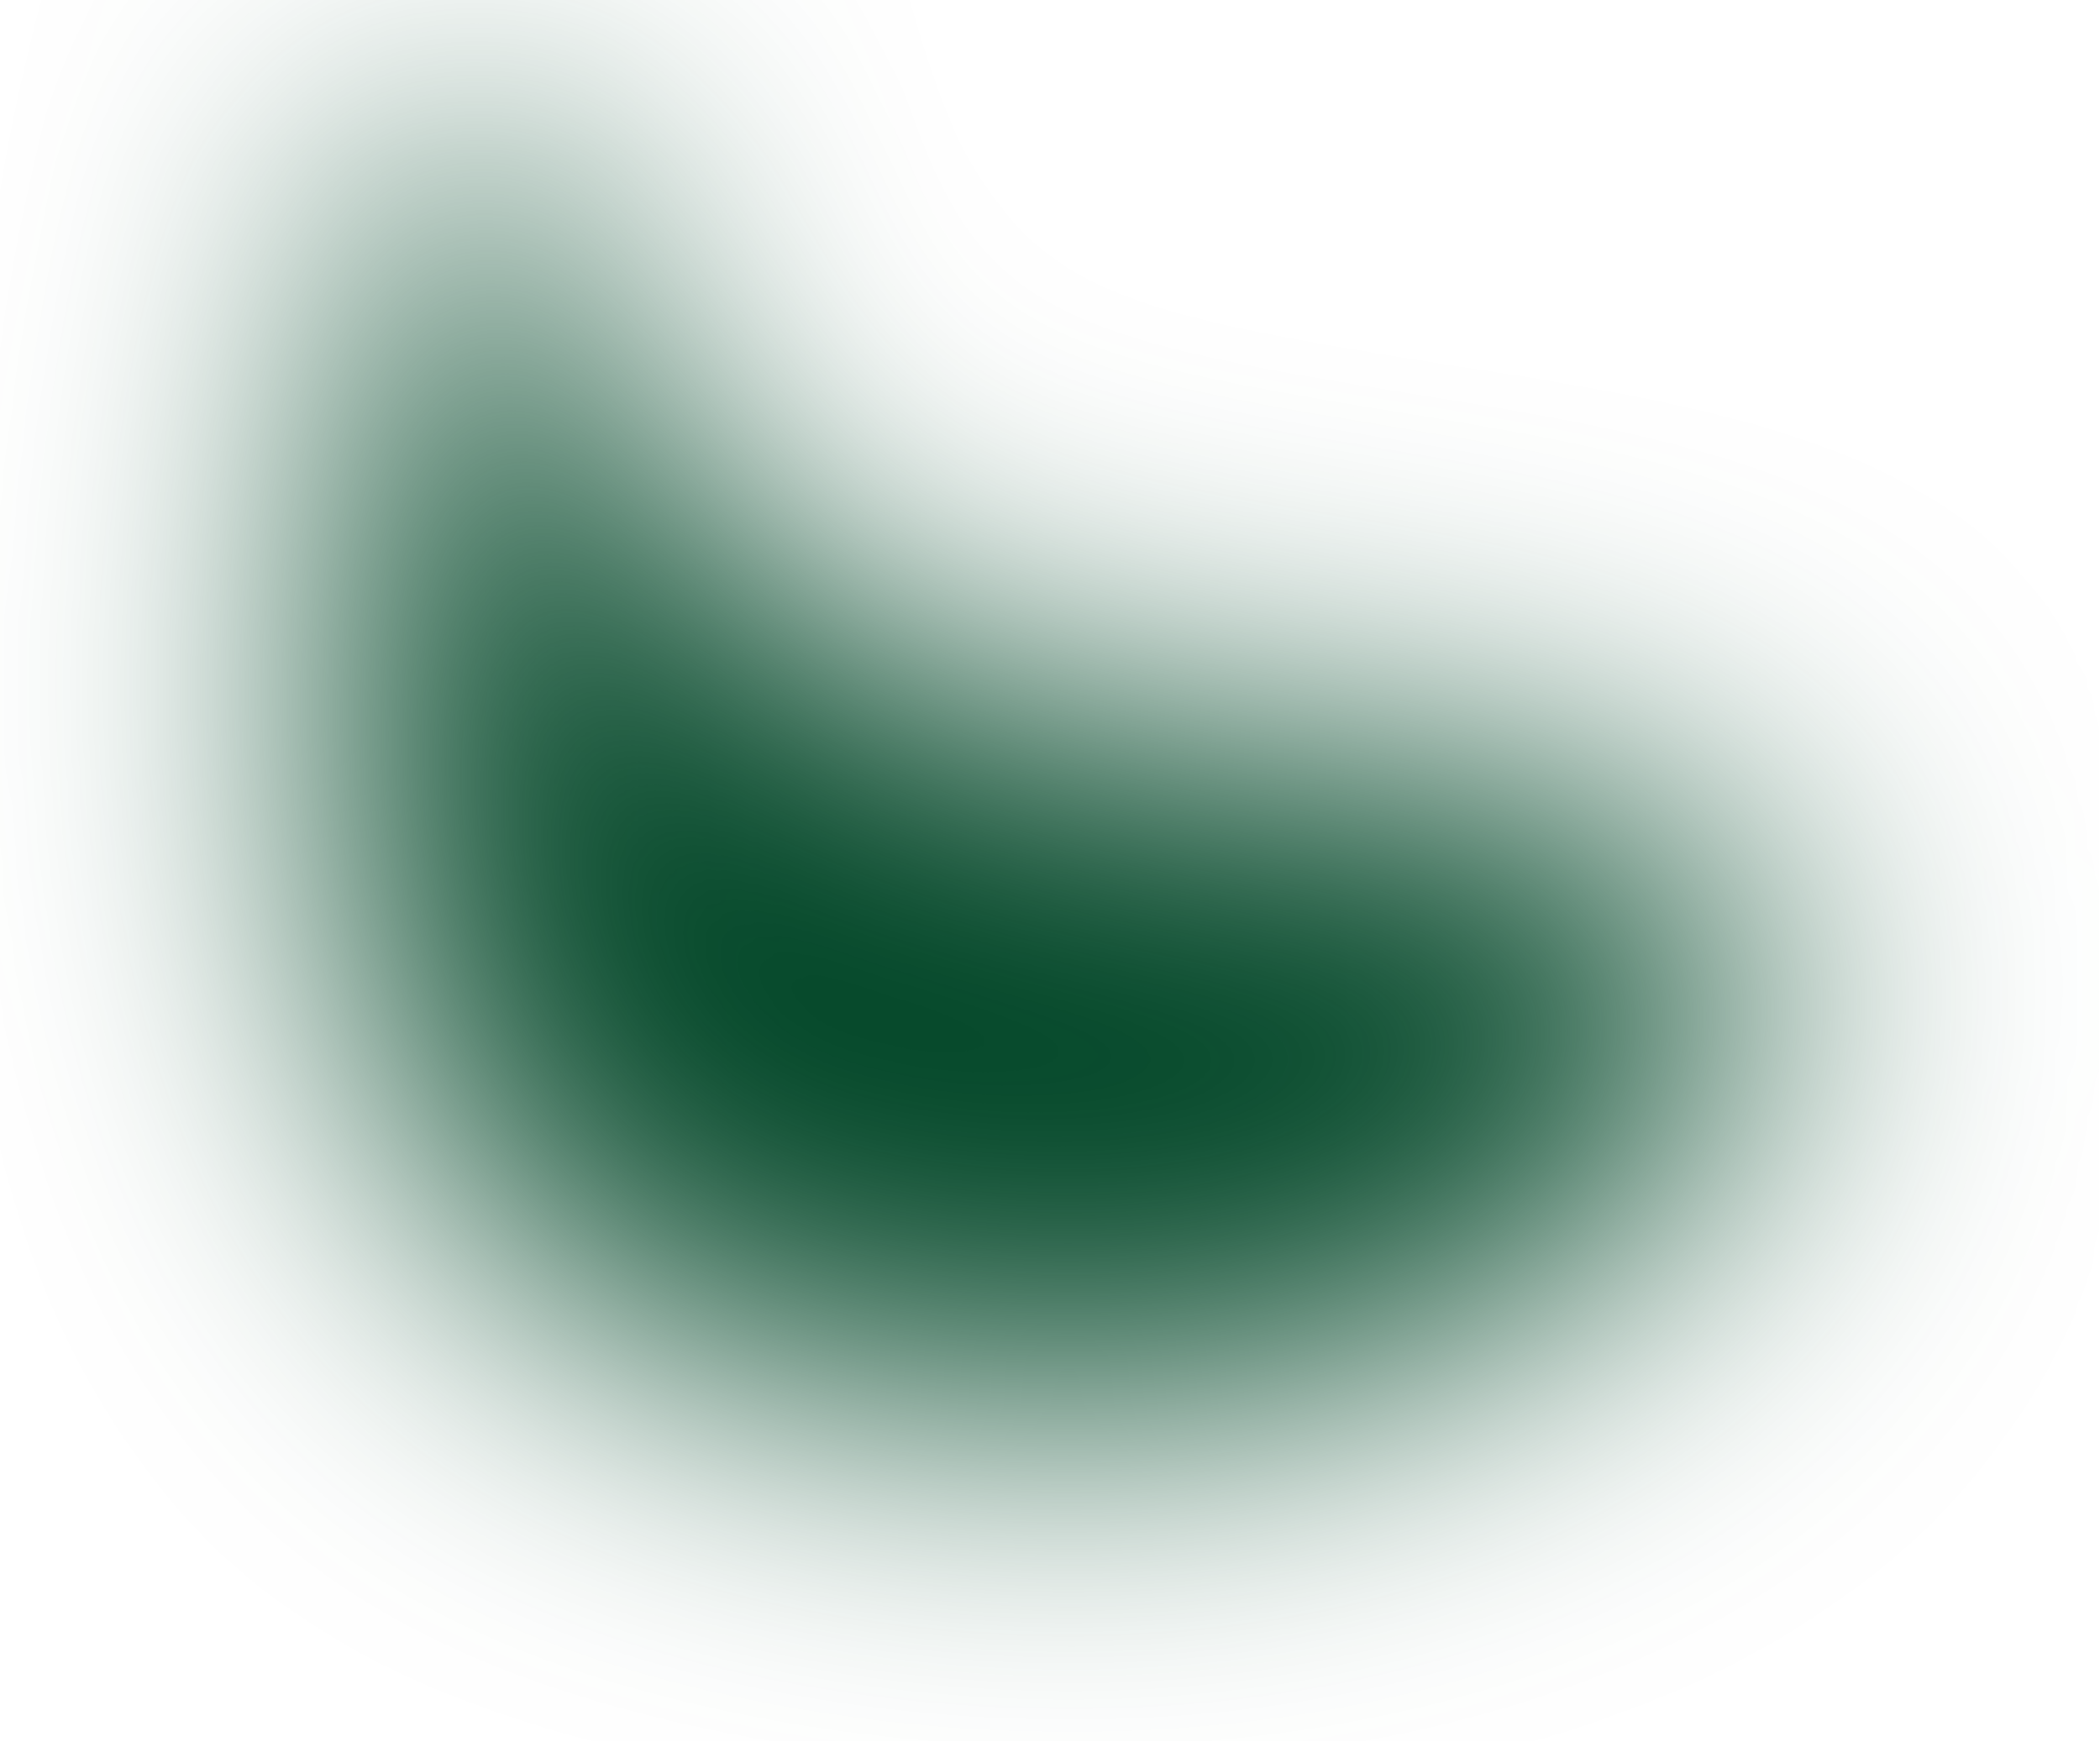
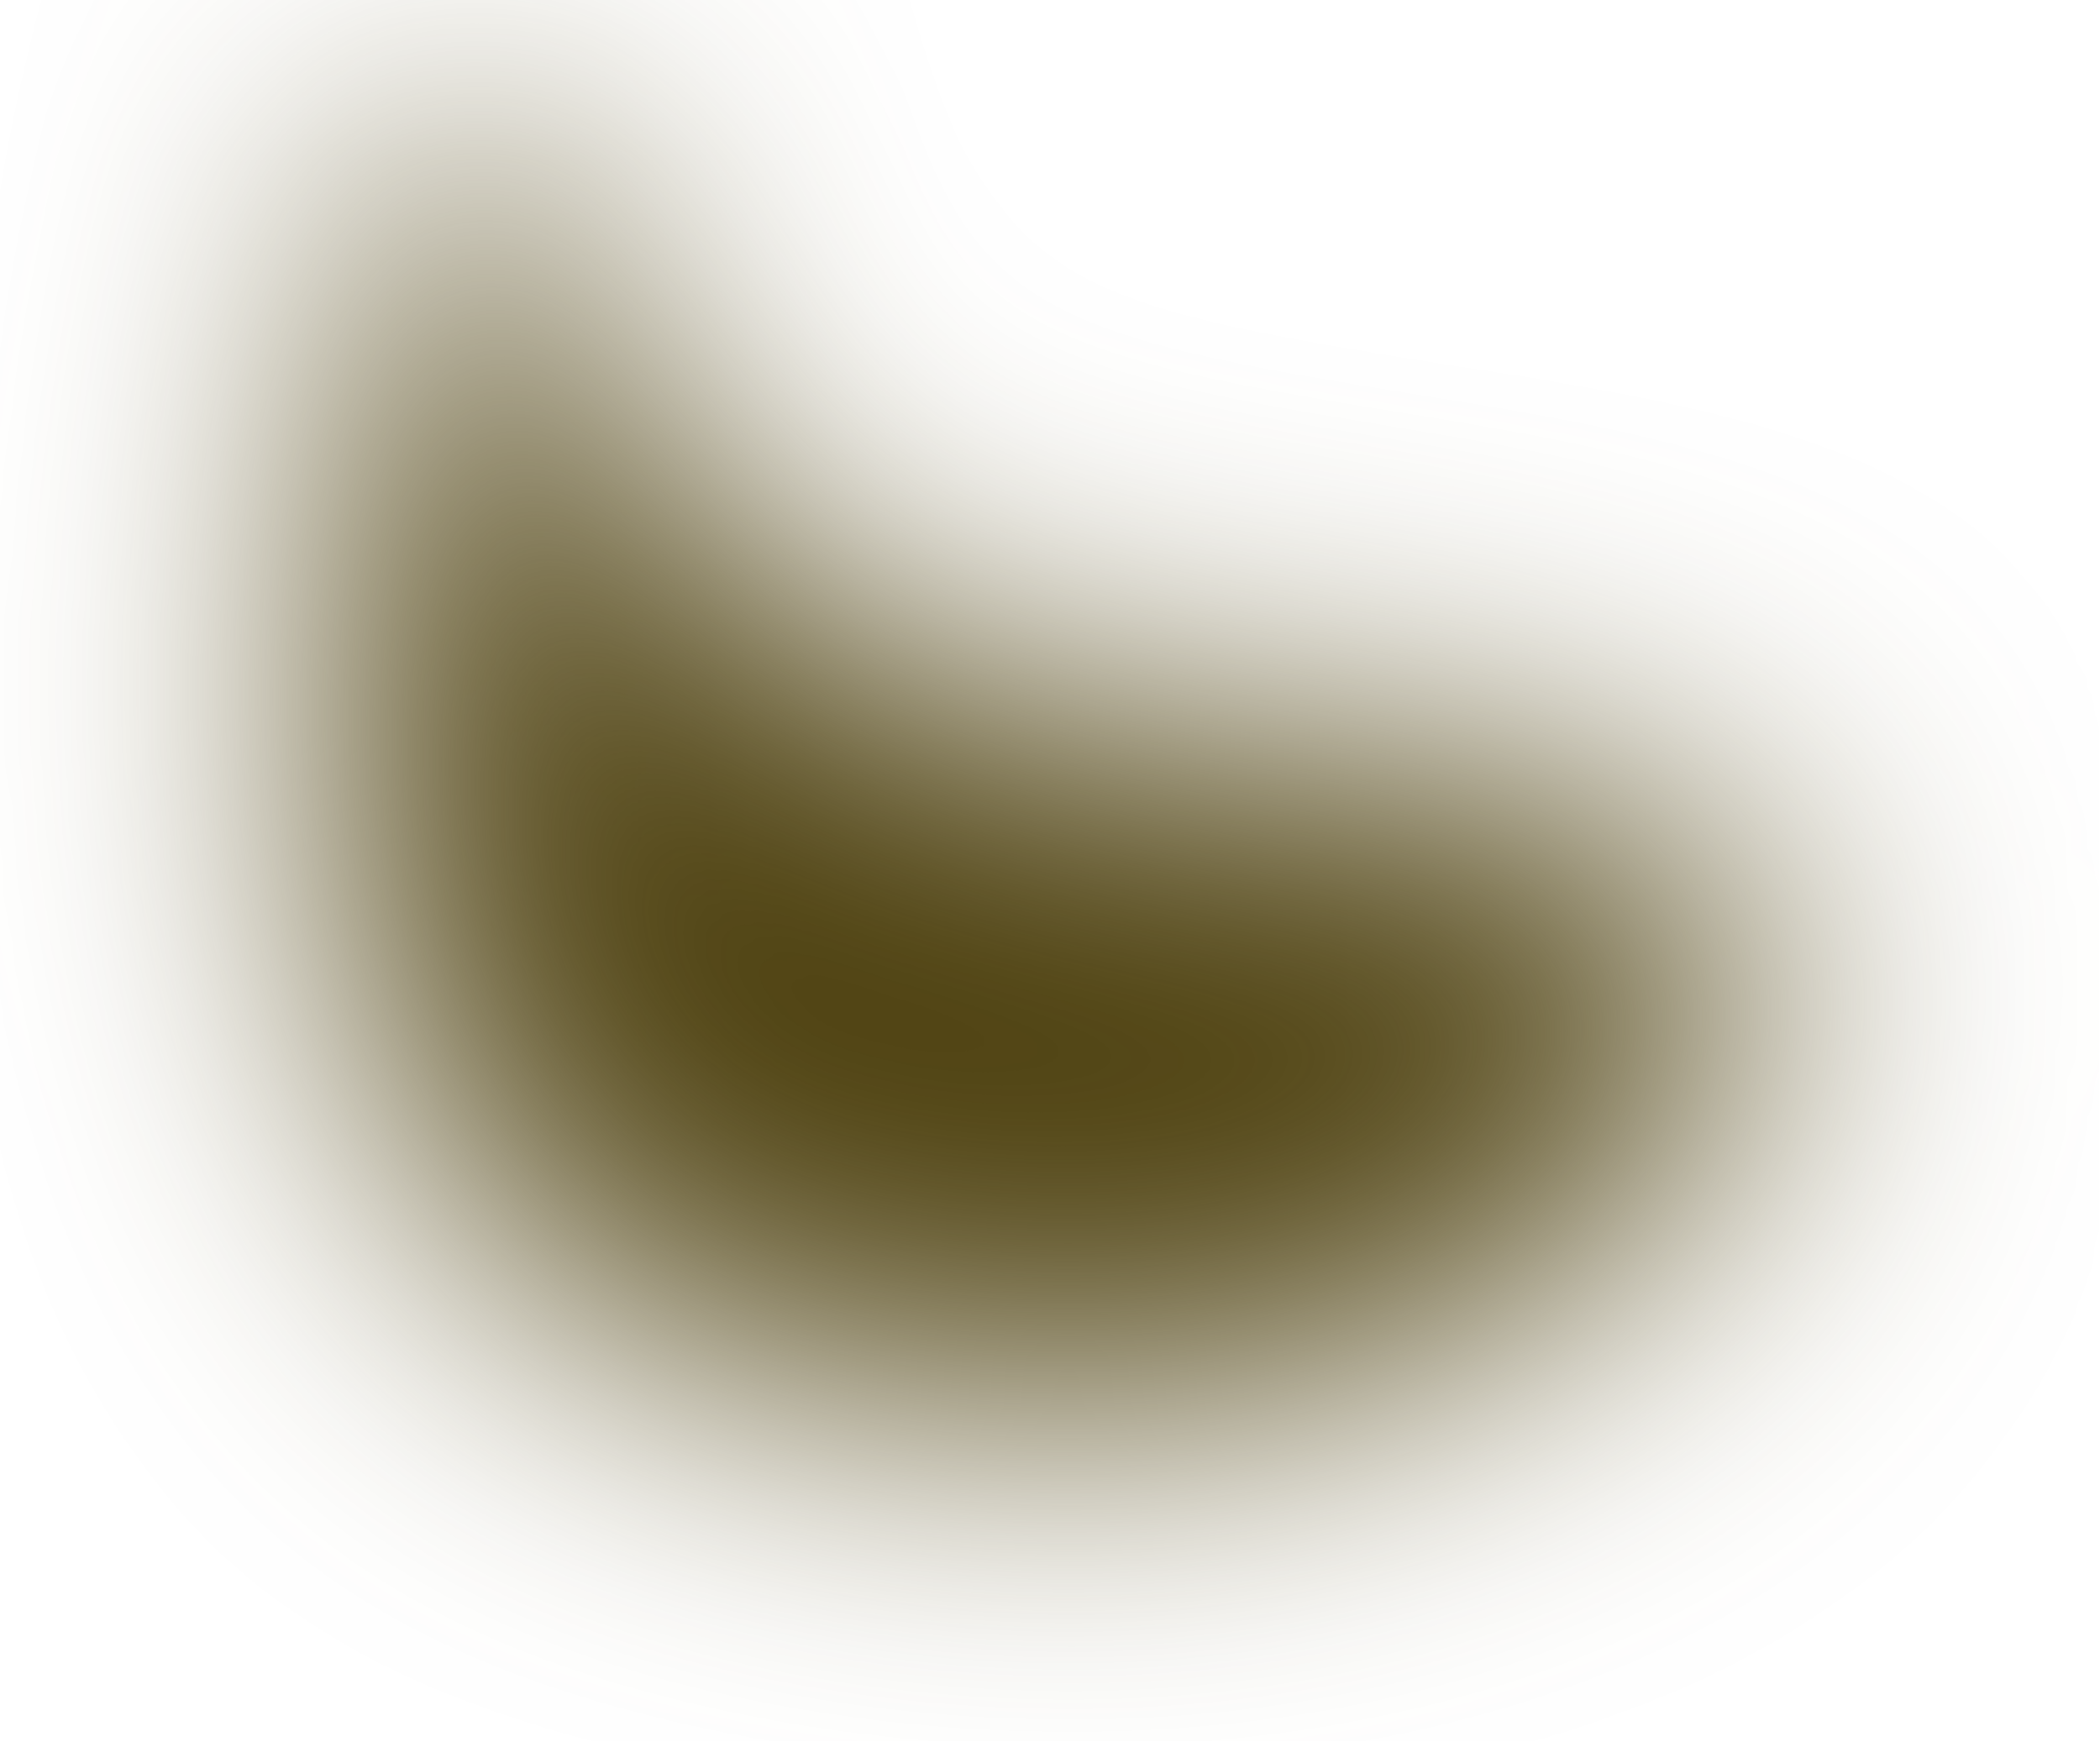
<svg xmlns="http://www.w3.org/2000/svg" width="921" height="764" viewBox="0 0 921 764" fill="none">
  <g filter="url(#filter0_f_462_5561)">
-     <path d="M764.5 454.524C807.552 315.472 616.534 364.733 402.889 298.587C189.245 232.44 237.682 -104.105 194.63 34.947C151.578 173.999 86.065 520.385 299.71 586.531C513.354 652.678 721.448 593.576 764.5 454.524Z" fill="#004526" />
+     <path d="M764.5 454.524C807.552 315.472 616.534 364.733 402.889 298.587C189.245 232.44 237.682 -104.105 194.63 34.947C151.578 173.999 86.065 520.385 299.71 586.531C513.354 652.678 721.448 593.576 764.5 454.524Z" fill="#4D400E" />
    <path d="M764.022 454.376C774.758 419.702 770.859 396.928 755.842 381.143C740.77 365.299 714.4 356.374 679.861 349.707C657.668 345.423 632.171 342.081 604.222 338.419C588.692 336.383 572.404 334.249 555.505 331.798C508.215 324.94 456.189 315.612 402.742 299.064C295.65 265.908 254.288 164.991 234.304 89.946C229.373 71.43 225.741 54.475 222.745 40.492L222.623 39.921C219.599 25.81 217.23 14.823 214.821 8.351C214.22 6.737 213.623 5.422 213.021 4.417C212.415 3.405 211.828 2.747 211.265 2.399C210.728 2.068 210.203 2.01 209.634 2.223C209.033 2.448 208.344 2.99 207.565 3.953C206.009 5.879 204.241 9.3 202.181 14.452C200.126 19.591 197.797 26.41 195.108 35.095C173.59 104.593 146.466 225.89 151.408 338.057C156.351 450.248 193.353 553.079 299.857 586.054C406.601 619.102 511.936 620.854 595.941 596.996C679.95 573.136 742.563 523.687 764.022 454.376Z" stroke="#212121" />
  </g>
  <defs>
    <filter id="filter0_f_462_5561" x="0.318" y="-148.403" width="920.296" height="912.034" filterUnits="userSpaceOnUse" color-interpolation-filters="sRGB">
      <feFlood flood-opacity="0" result="BackgroundImageFix" />
      <feBlend mode="normal" in="SourceGraphic" in2="BackgroundImageFix" result="shape" />
      <feGaussianBlur stdDeviation="75" result="effect1_foregroundBlur_462_5561" />
    </filter>
  </defs>
</svg>
